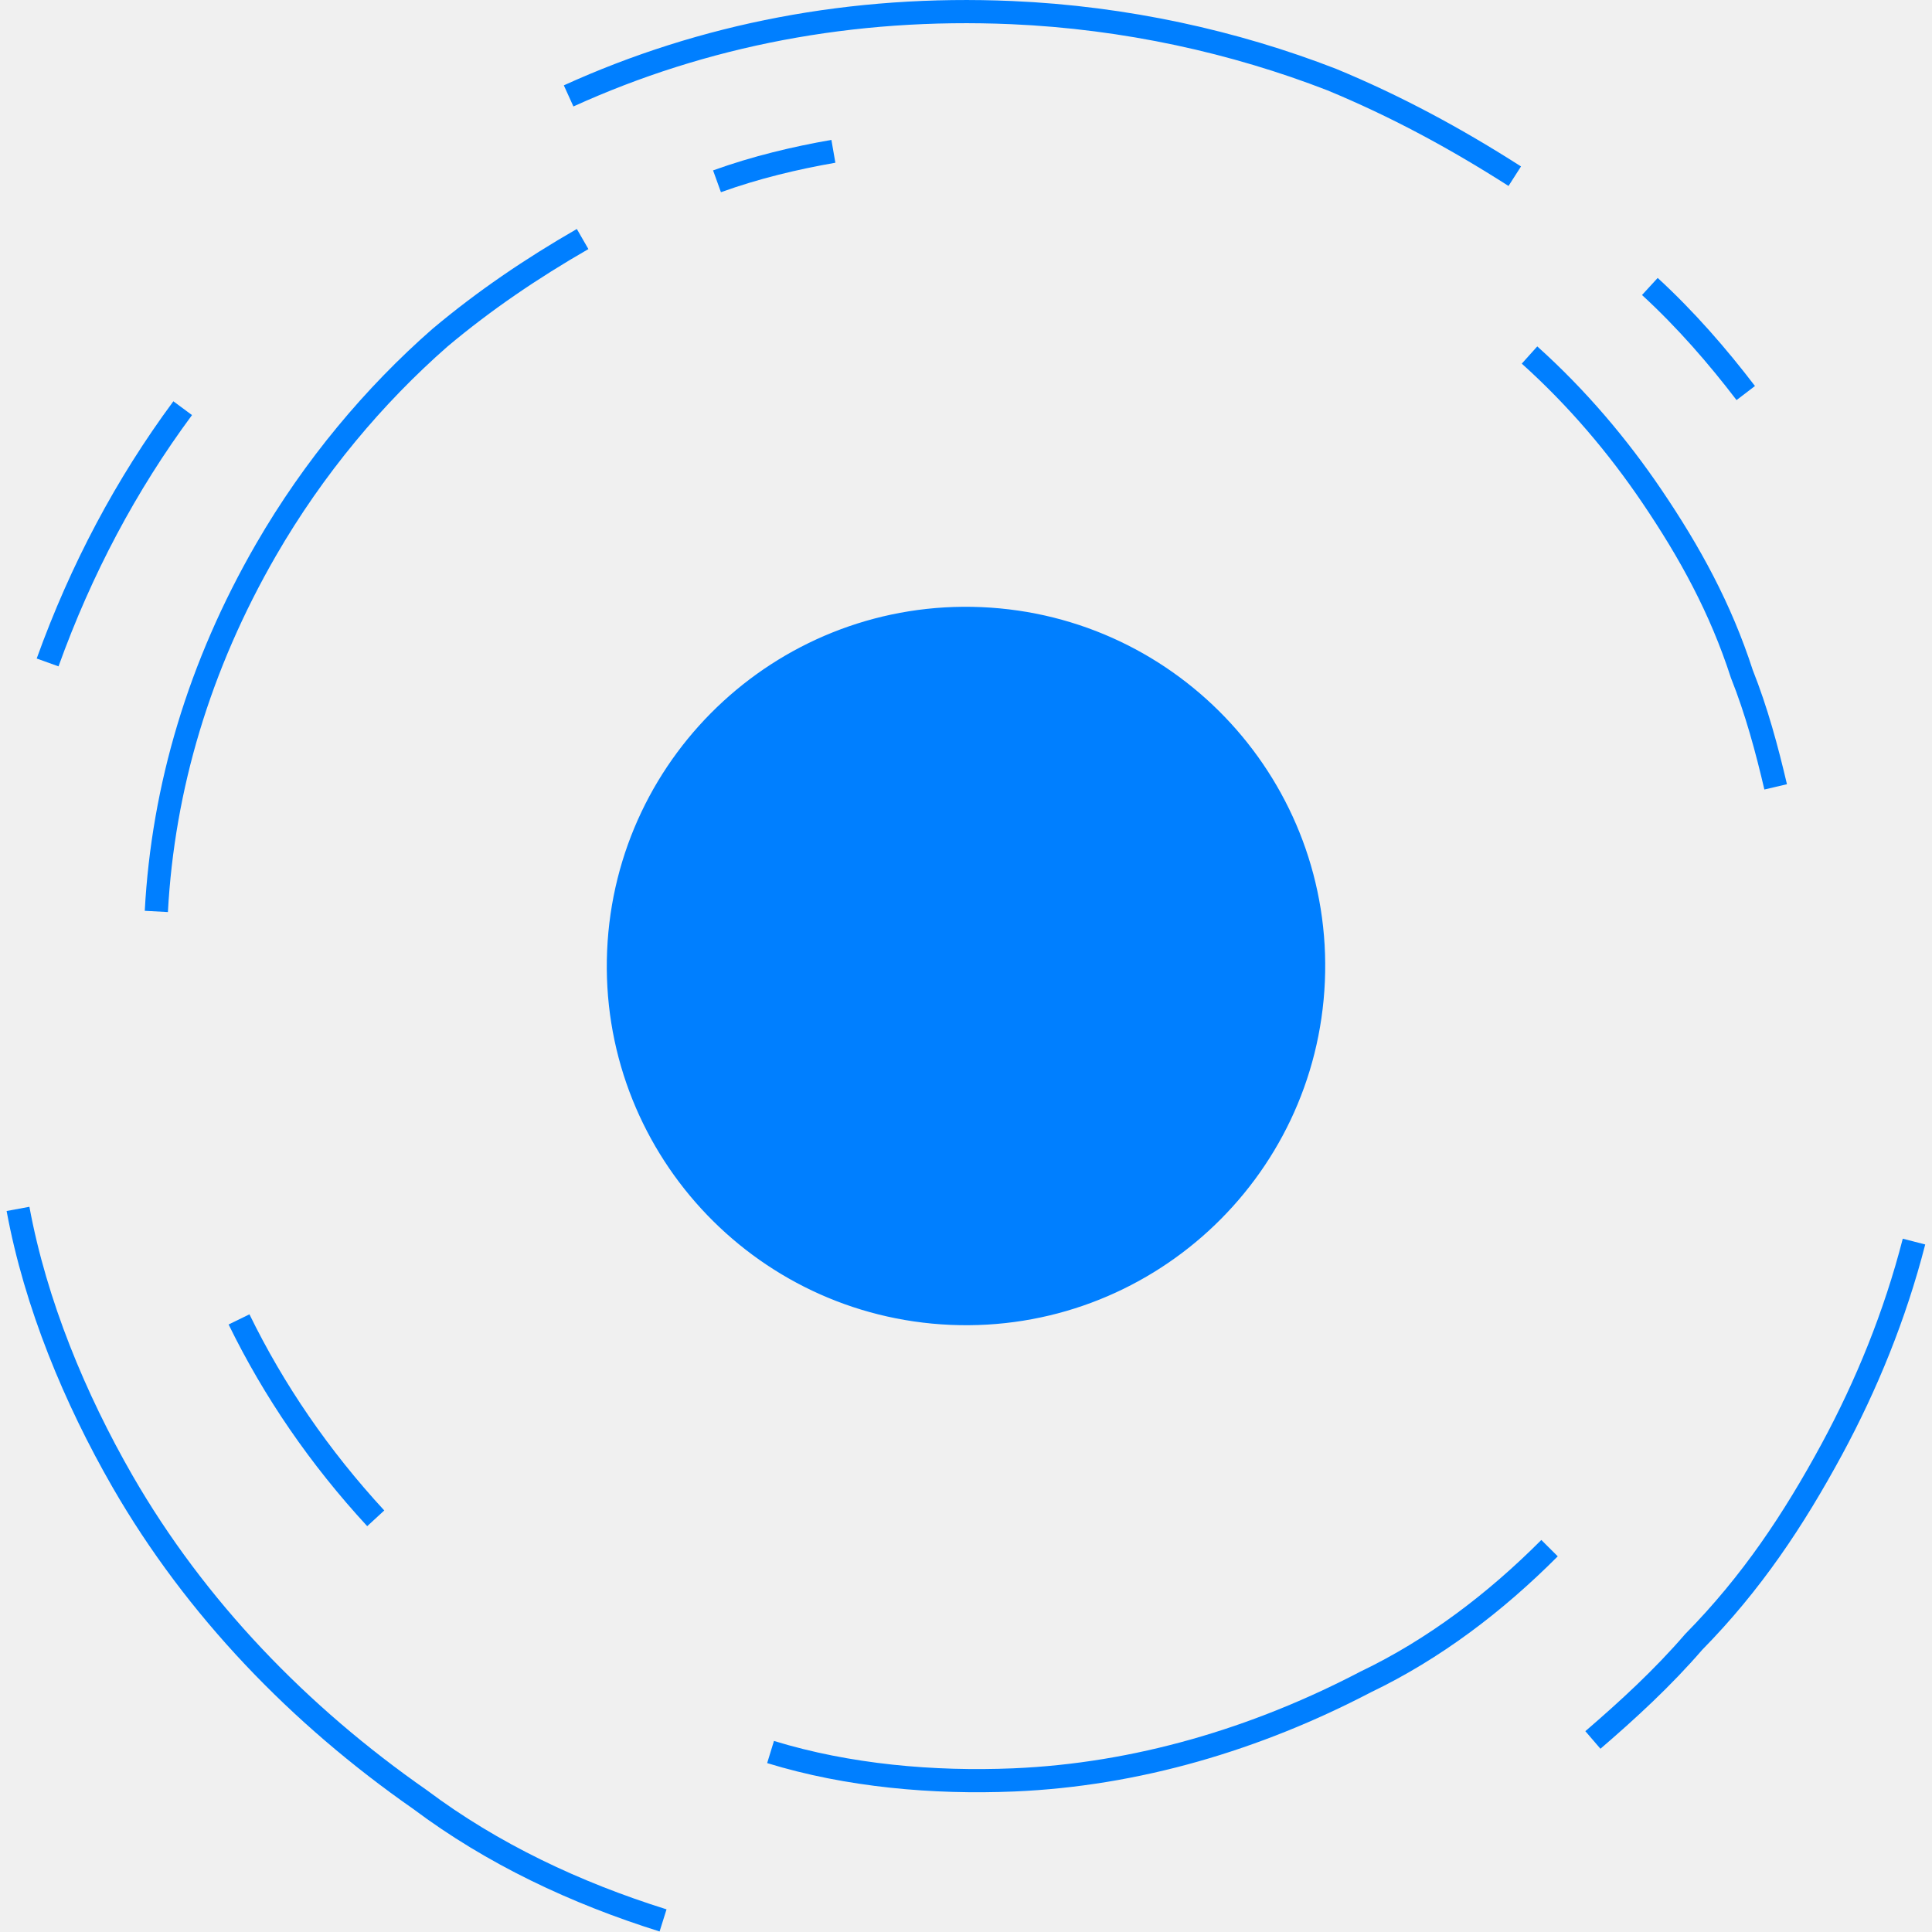
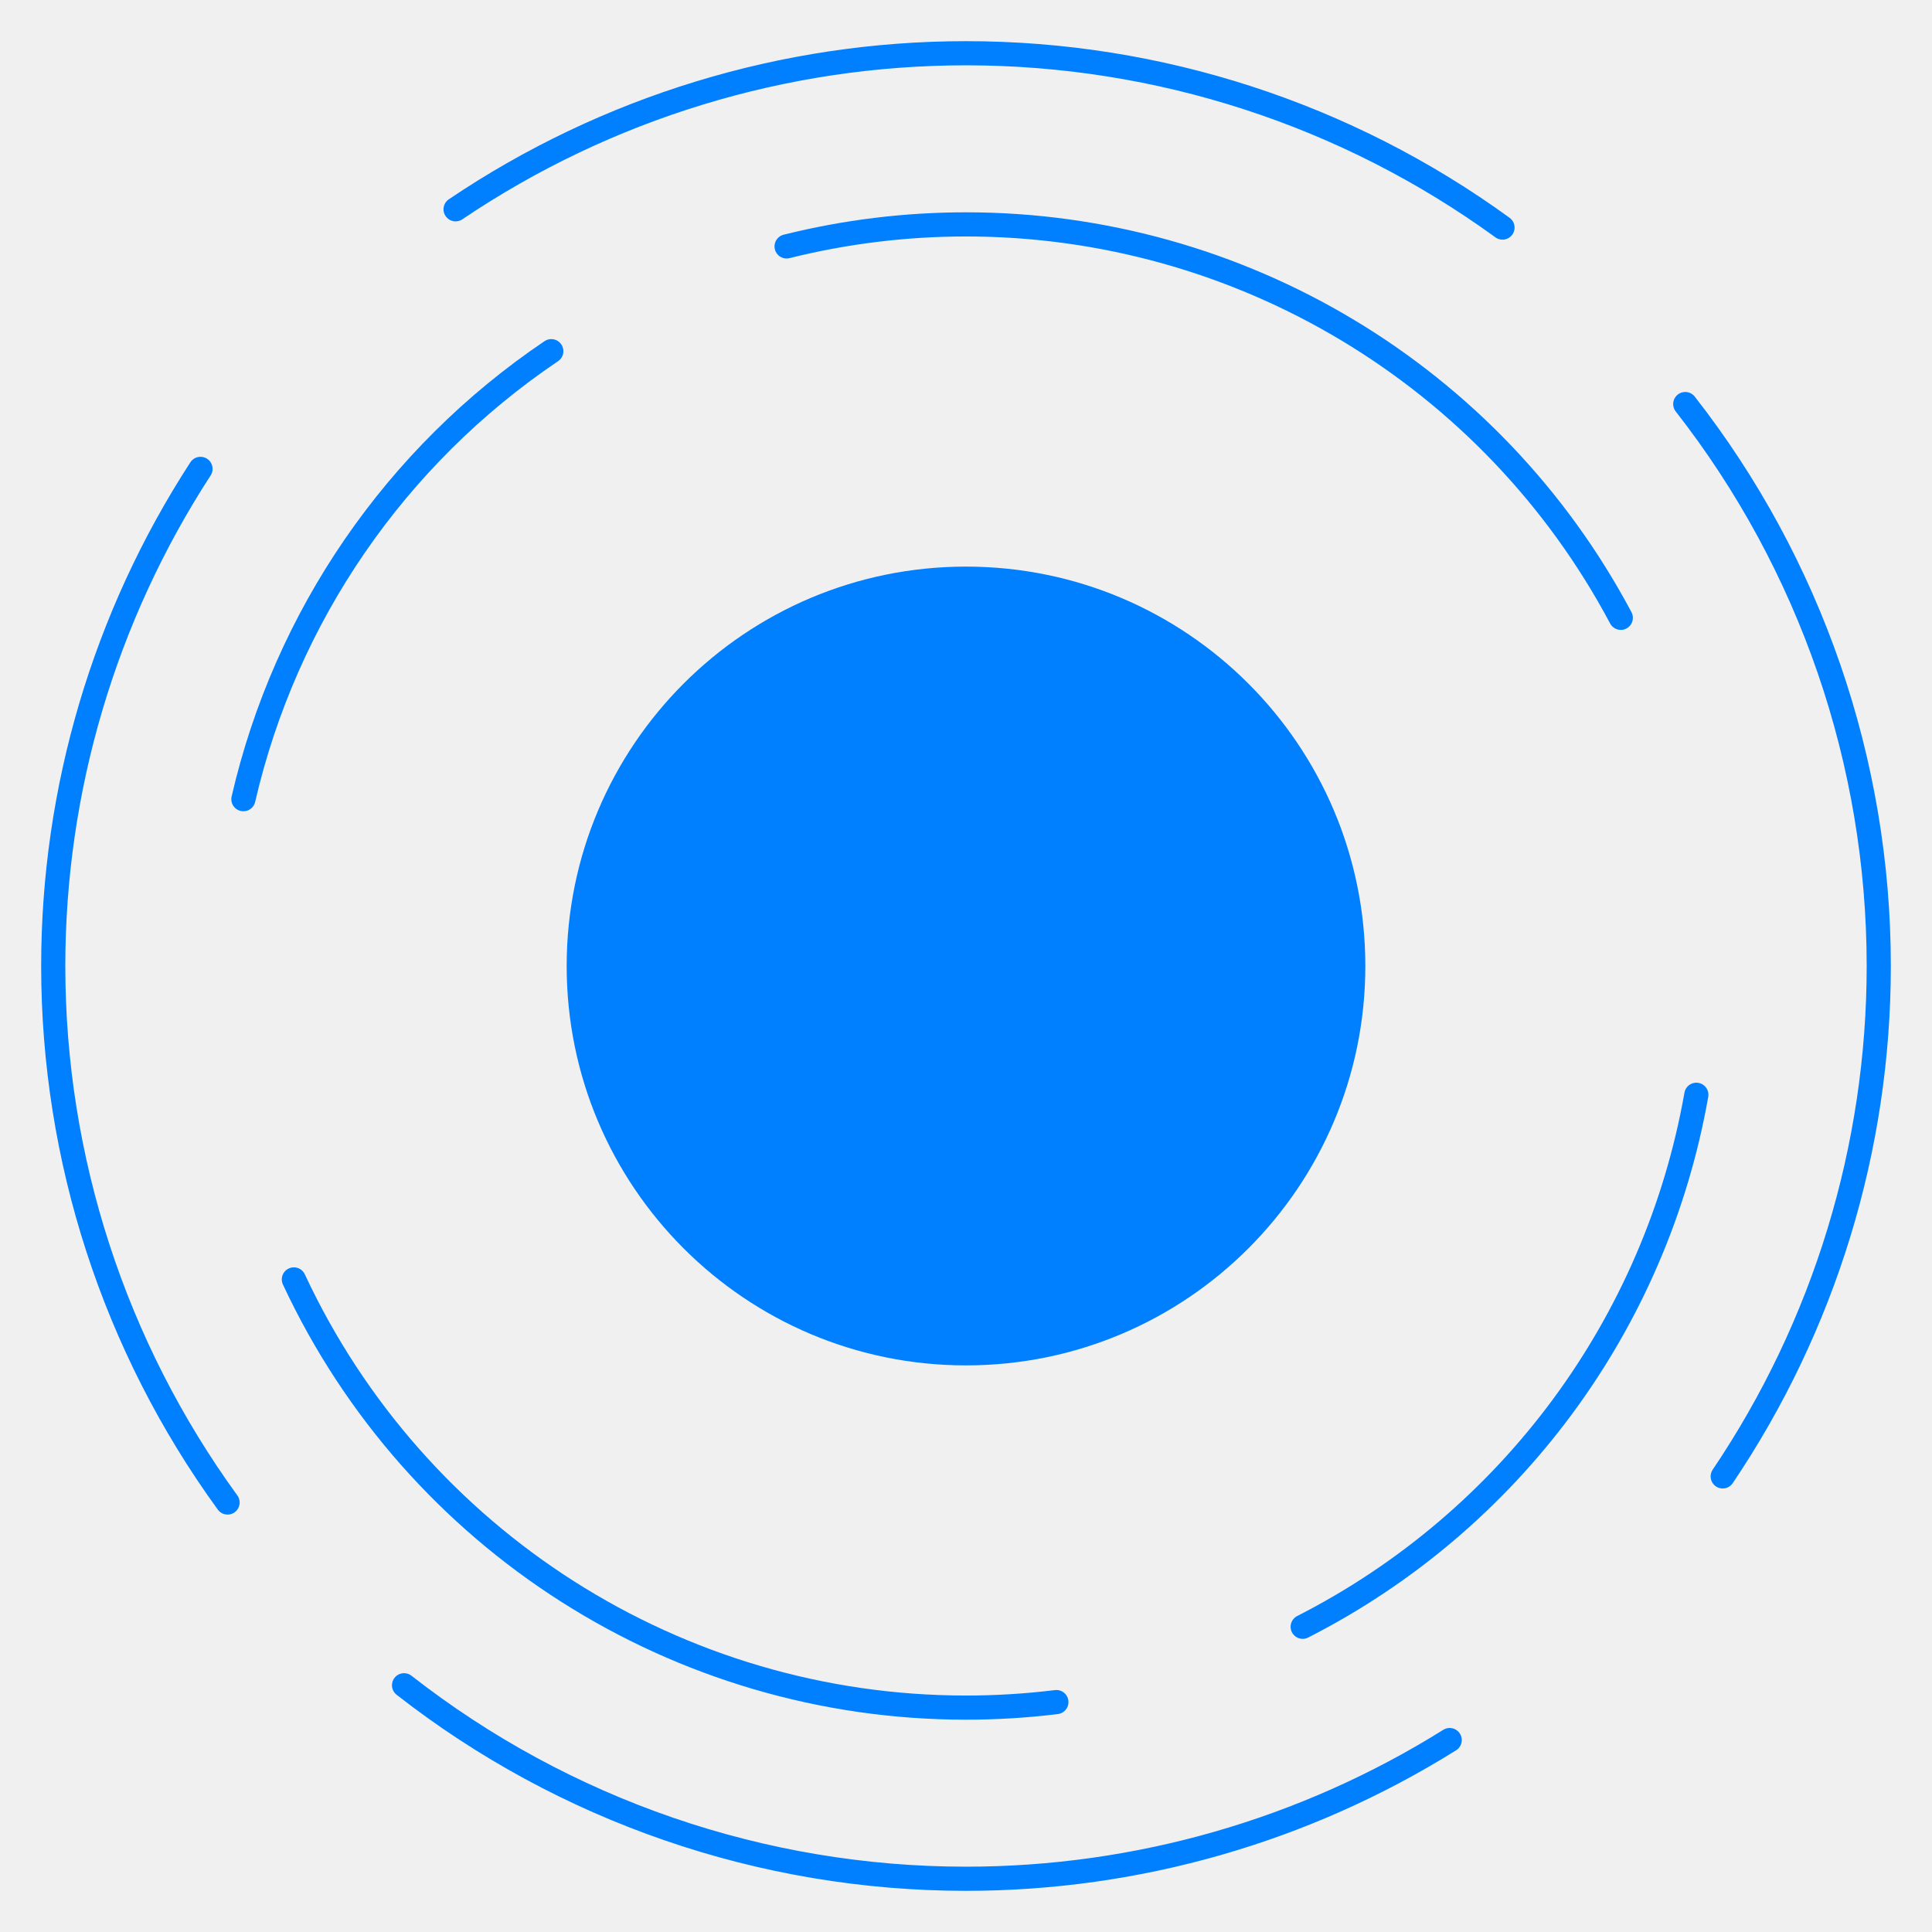
- <svg xmlns="http://www.w3.org/2000/svg" xmlns:xlink="http://www.w3.org/1999/xlink" version="1.1" preserveAspectRatio="xMidYMid meet" viewBox="0 0 250 250">
-   <defs>
-     <path d="M92.78 23.46C97.77 21.66 102.91 20.44 107.84 19.58" id="btgJr0L0L" />
-     <path d="M20.23 117.94C21.09 101.92 25.77 86.13 34.42 71.15C40.62 60.42 48.45 51.13 56.93 43.7C62.67 38.88 68.76 34.75 75.39 30.93" id="c2llQjLjoa" />
-     <path d="M200.51 200.33C193.49 207.37 185.57 213.4 176.7 217.65C162.58 225.03 147.09 229.65 131.17 230.32C120.81 230.75 109.76 229.8 99.71 226.71" id="aNc0PIGqc" />
-     <path d="M197.92 45.94C204.09 51.48 209.36 57.73 213.75 64.21C218.68 71.49 222.64 78.71 225.39 87.2C227.3 92 228.63 96.96 229.77 101.82" id="buP5PKh5R" />
-     <path d="M48.62 196.47C41.34 188.57 35.45 179.99 30.93 170.73" id="b3gHoxjrSK" />
-     <path d="M213.49 37.07C218.15 41.35 222.28 46.12 225.9 50.86" id="b2LGzhqjCU" />
-     <path d="M73.58 12.41C91 4.49 110.28 0.74 130.89 1.63C145.65 2.27 159.79 5.43 172.33 10.3C180.6 13.72 188.32 17.88 196.01 22.8" id="b1G1v1p2Xy" />
-     <path d="M6.16 85.72C10.5 73.67 16.33 62.7 23.64 52.82" id="b7WPS6JP7N" />
-     <path d="M85.8 248.5C74.48 244.95 63.74 239.9 54.35 232.86C38.76 221.99 25.34 208.15 15.85 191.68C9.69 180.96 4.61 168.76 2.33 156.43" id="a3OCnCmyKo" />
-     <path d="M247.67 160.66C245.21 170.24 241.51 179.26 237.07 187.48C232.08 196.7 226.63 204.88 219.17 212.46C215.14 217.13 210.63 221.27 206.12 225.15" id="e4UCLA11Ar" />
-     <path d="M123.06 169.94C98.24 168.86 78.99 147.87 80.06 123.06C81.14 98.24 102.13 78.99 126.94 80.06C151.76 81.14 171.01 102.13 169.94 126.94C168.86 151.76 147.87 171.01 123.06 169.94Z" id="g67nEKFAoj" />
-   </defs>
-   <g visibility="inherit">
-     <g visibility="inherit">
-       <g visibility="inherit">
-         <use xlink:href="#btgJr0L0L" opacity="1" fill="#ffffff" fill-opacity="0" />
-         <g>
-           <use xlink:href="#btgJr0L0L" opacity="1" fill-opacity="0" stroke="#007fff" stroke-width="3" stroke-opacity="1" />
-         </g>
-       </g>
-       <g visibility="inherit">
-         <use xlink:href="#c2llQjLjoa" opacity="1" fill="#000000" fill-opacity="0" />
-         <g>
-           <use xlink:href="#c2llQjLjoa" opacity="1" fill-opacity="0" stroke="#007fff" stroke-width="3" stroke-opacity="1" />
-         </g>
-       </g>
-       <g visibility="inherit">
-         <use xlink:href="#aNc0PIGqc" opacity="1" fill="#000000" fill-opacity="0" />
-         <g>
-           <use xlink:href="#aNc0PIGqc" opacity="1" fill-opacity="0" stroke="#007fff" stroke-width="3" stroke-opacity="1" />
-         </g>
-       </g>
-       <g visibility="inherit">
-         <use xlink:href="#buP5PKh5R" opacity="1" fill="#000000" fill-opacity="0" />
-         <g>
-           <use xlink:href="#buP5PKh5R" opacity="1" fill-opacity="0" stroke="#007fff" stroke-width="3" stroke-opacity="1" />
-         </g>
-       </g>
-       <g visibility="inherit">
-         <use xlink:href="#b3gHoxjrSK" opacity="1" fill="#000000" fill-opacity="0" />
-         <g>
-           <use xlink:href="#b3gHoxjrSK" opacity="1" fill-opacity="0" stroke="#007fff" stroke-width="3" stroke-opacity="1" />
-         </g>
-       </g>
-       <g visibility="inherit">
-         <use xlink:href="#b2LGzhqjCU" opacity="1" fill="#000000" fill-opacity="0" />
-         <g>
-           <use xlink:href="#b2LGzhqjCU" opacity="1" fill-opacity="0" stroke="#007fff" stroke-width="3" stroke-opacity="1" />
-         </g>
-       </g>
-       <g visibility="inherit">
-         <use xlink:href="#b1G1v1p2Xy" opacity="1" fill="#000000" fill-opacity="0" />
-         <g>
-           <use xlink:href="#b1G1v1p2Xy" opacity="1" fill-opacity="0" stroke="#007fff" stroke-width="3" stroke-opacity="1" />
-         </g>
-       </g>
-       <g visibility="inherit">
-         <use xlink:href="#b7WPS6JP7N" opacity="1" fill="#000000" fill-opacity="0" />
-         <g>
-           <use xlink:href="#b7WPS6JP7N" opacity="1" fill-opacity="0" stroke="#007fff" stroke-width="3" stroke-opacity="1" />
-         </g>
-       </g>
-       <g visibility="inherit">
-         <use xlink:href="#a3OCnCmyKo" opacity="1" fill="#000000" fill-opacity="0" />
-         <g>
-           <use xlink:href="#a3OCnCmyKo" opacity="1" fill-opacity="0" stroke="#007fff" stroke-width="3" stroke-opacity="1" />
-         </g>
-       </g>
-       <g visibility="inherit">
-         <use xlink:href="#e4UCLA11Ar" opacity="1" fill="#000000" fill-opacity="0" />
-         <g>
-           <use xlink:href="#e4UCLA11Ar" opacity="1" fill-opacity="0" stroke="#007fff" stroke-width="3" stroke-opacity="1" />
-         </g>
-       </g>
-       <g visibility="inherit">
-         <use xlink:href="#g67nEKFAoj" opacity="1" fill="#007fff" fill-opacity="1" />
-         <g>
-           <use xlink:href="#g67nEKFAoj" opacity="1" fill-opacity="0" stroke="#007fff" stroke-width="3" stroke-opacity="1" />
-         </g>
-       </g>
-     </g>
+ <svg xmlns="http://www.w3.org/2000/svg" width="100%" height="100%" viewBox="0 0 240 240" version="1.1" xml:space="preserve" style="fill-rule:evenodd;clip-rule:evenodd;stroke-linecap:round;stroke-linejoin:round;stroke-miterlimit:1.5;">
+   <g id="Layer2">
+     <path d="M68.484,43.624c-19.334,13.041 -33.003,32.929 -38.249,55.652c5.246,-22.723 18.915,-42.611 38.249,-55.652Z" style="fill:none;stroke:#007fff;stroke-width:3px;" />
+     <path d="M36.506,158.934c15.131,32.449 47.691,53.192 83.494,53.192c3.753,0 7.502,-0.229 11.227,-0.687c-3.725,0.458 -7.474,0.687 -11.227,0.687c-35.803,0 -68.363,-20.743 -83.494,-53.192Z" style="fill:none;stroke:#007fff;stroke-width:3px;" />
+     <path d="M161.824,202.085c25.772,-13.131 43.88,-37.603 48.902,-66.088c-5.022,28.485 -23.13,52.957 -48.902,66.088Z" style="fill:none;stroke:#007fff;stroke-width:3px;" />
+     <path d="M201.342,76.749c-15.992,-30.077 -47.277,-48.875 -81.342,-48.875c-7.513,0 -14.998,0.919 -22.287,2.737c7.289,-1.818 14.774,-2.737 22.287,-2.737c34.065,0 65.35,18.798 81.342,48.875Z" style="fill:none;stroke:#007fff;stroke-width:3px;" />
  </g>
+   <g id="Layer21">
+     <path d="M50.193,209.349c19.936,15.576 44.508,24.037 69.807,24.037c21.247,0 42.067,-5.97 60.085,-17.229c-18.018,11.259 -38.838,17.229 -60.085,17.229c-25.299,0 -49.871,-8.461 -69.807,-24.037Z" style="fill:none;stroke:#007fff;stroke-width:3px;" />
+     <path d="M214.001,183.405c12.635,-18.732 19.385,-40.811 19.385,-63.405c0,-25.299 -8.461,-49.871 -24.037,-69.807c15.576,19.936 24.037,44.508 24.037,69.807c0,22.594 -6.75,44.673 -19.385,63.405Z" style="fill:none;stroke:#007fff;stroke-width:3px;" />
+     <path d="M24.907,58.246c-11.939,18.383 -18.293,39.834 -18.293,61.754c0,23.945 7.581,47.275 21.655,66.647c-14.074,-19.372 -21.655,-42.702 -21.655,-66.647c0,-21.92 6.354,-43.371 18.293,-61.754Z" style="fill:none;stroke:#007fff;stroke-width:3px;" />
+     <path d="M186.647,28.269c-19.372,-14.074 -42.702,-21.655 -66.647,-21.655c-22.594,0 -44.673,6.75 -63.405,19.385c18.732,-12.635 40.811,-19.385 63.405,-19.385c23.945,0 47.275,7.581 66.647,21.655Z" style="fill:none;stroke:#007fff;stroke-width:3px;" />
+   </g>
+   <ellipse cx="120" cy="120" rx="49.606" ry="49.614" style="fill:#007fff;" />
</svg>
